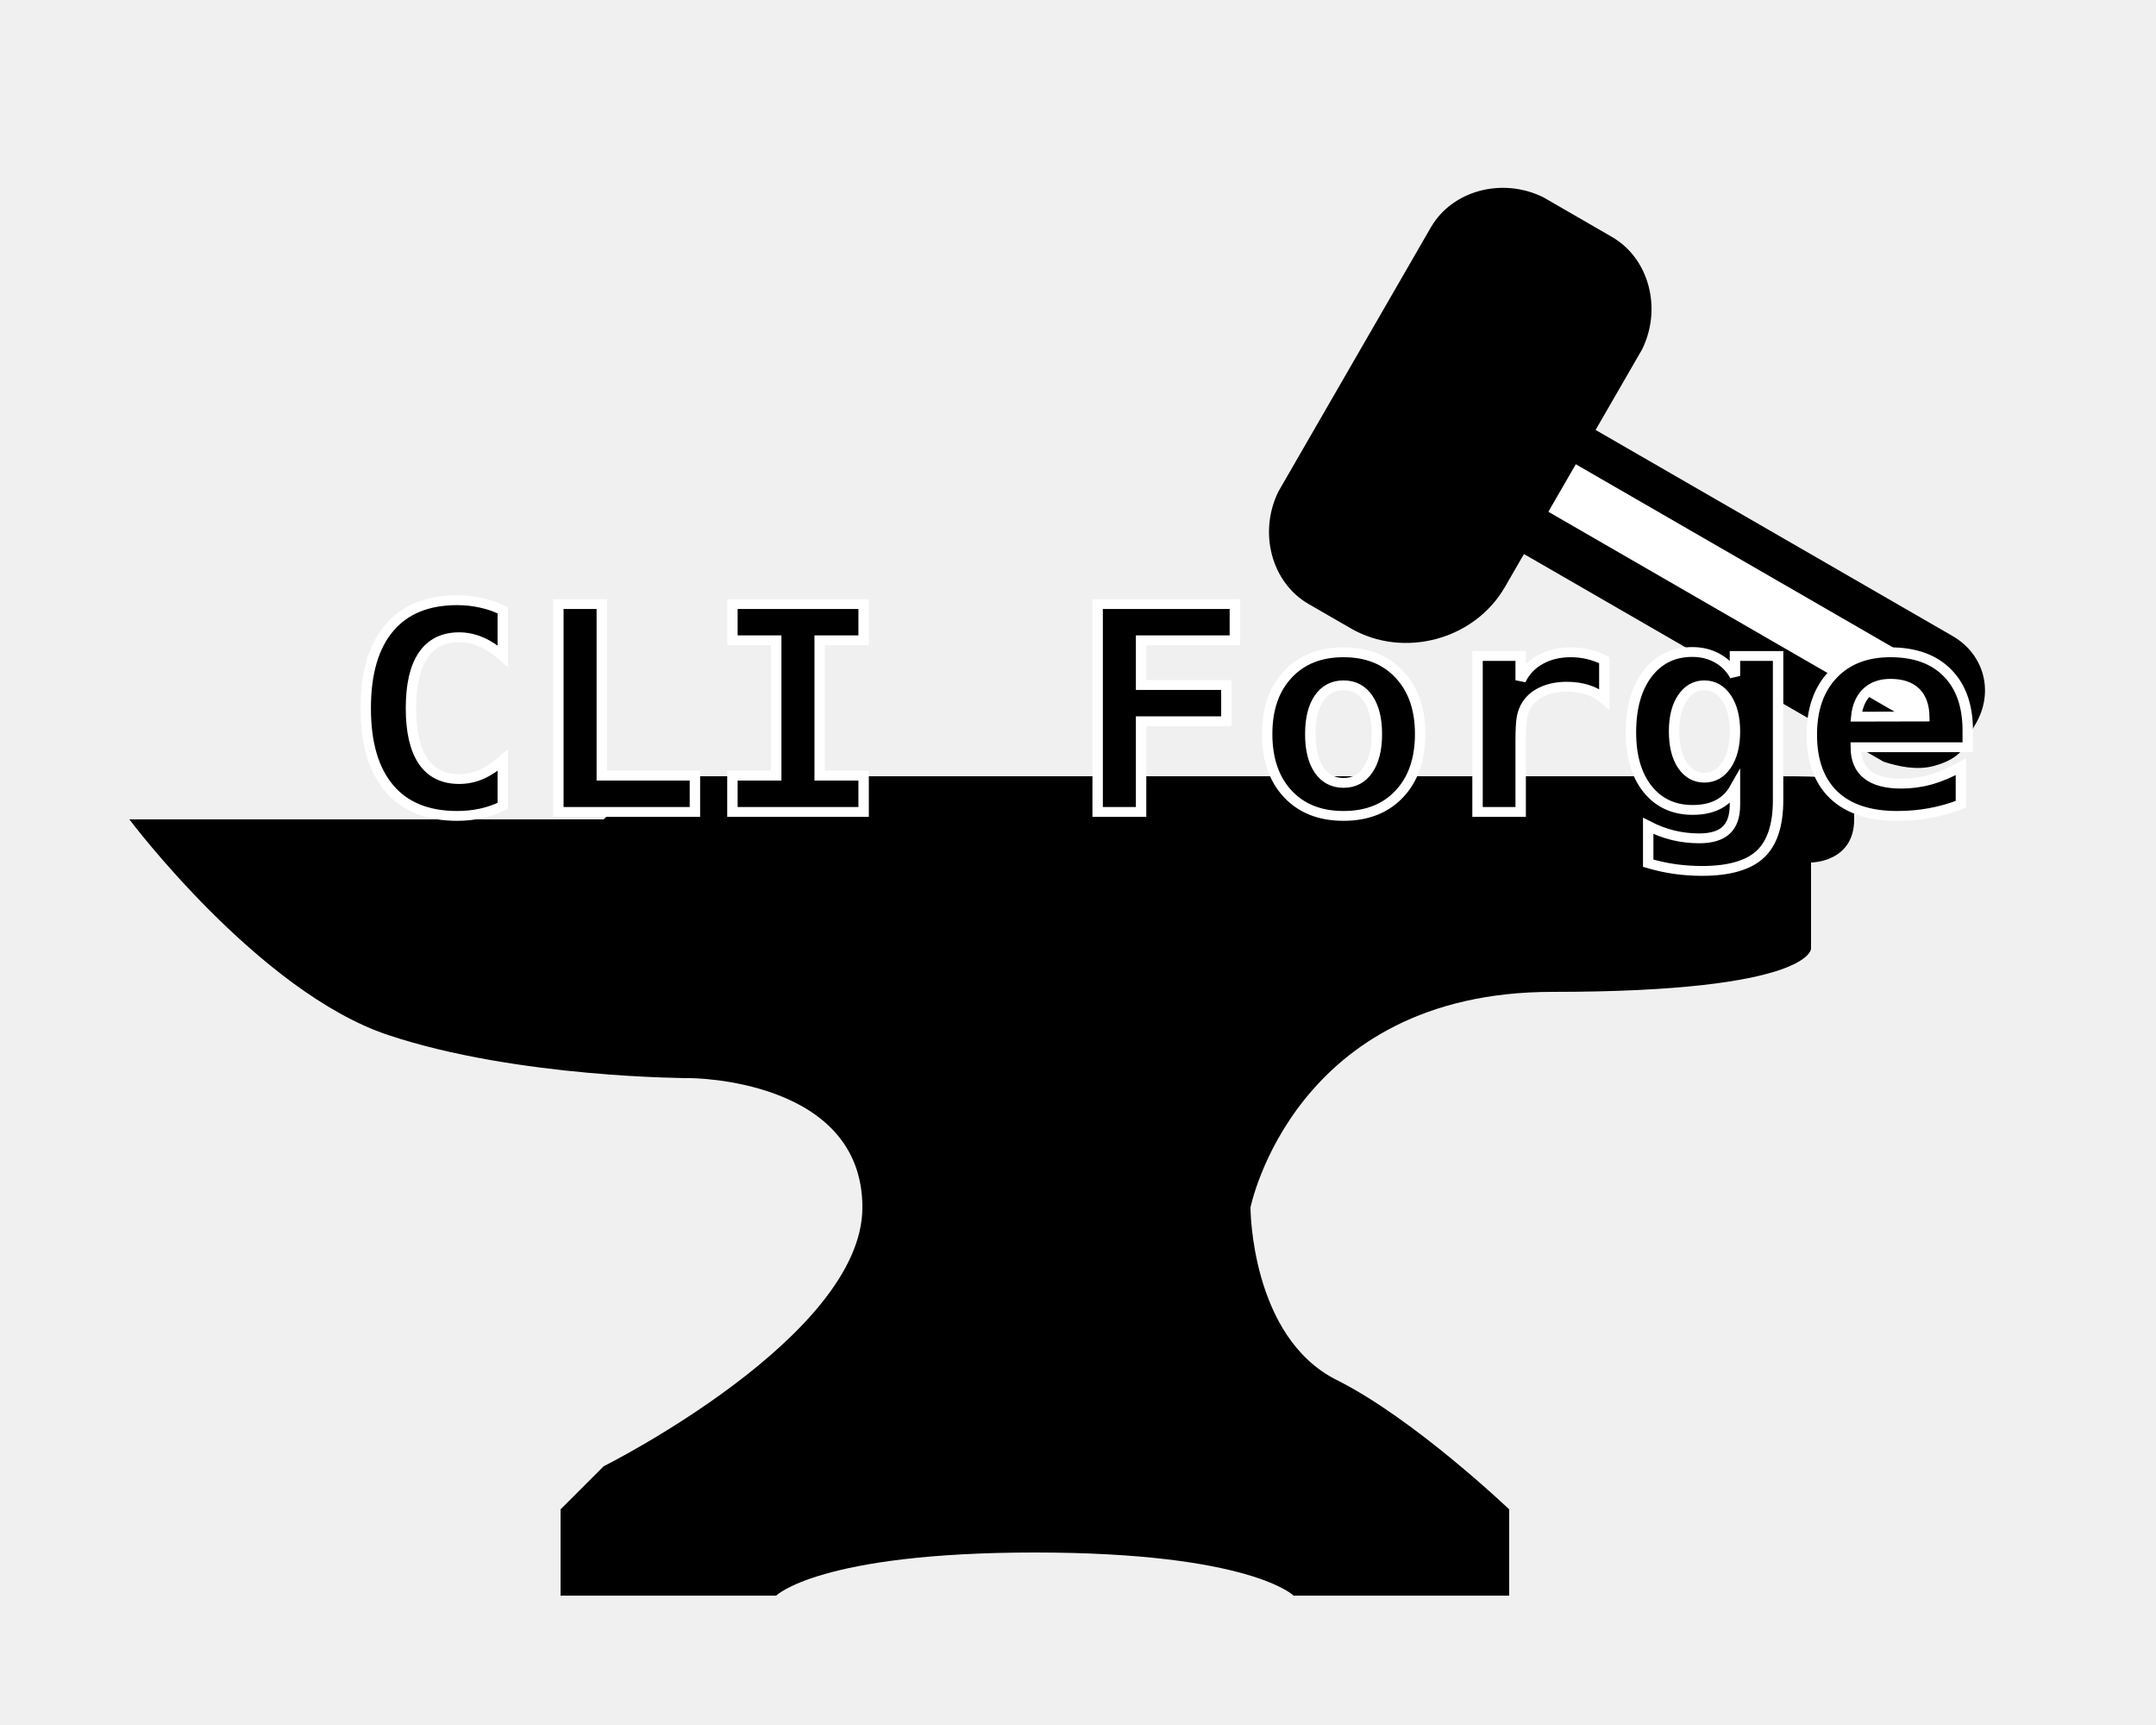
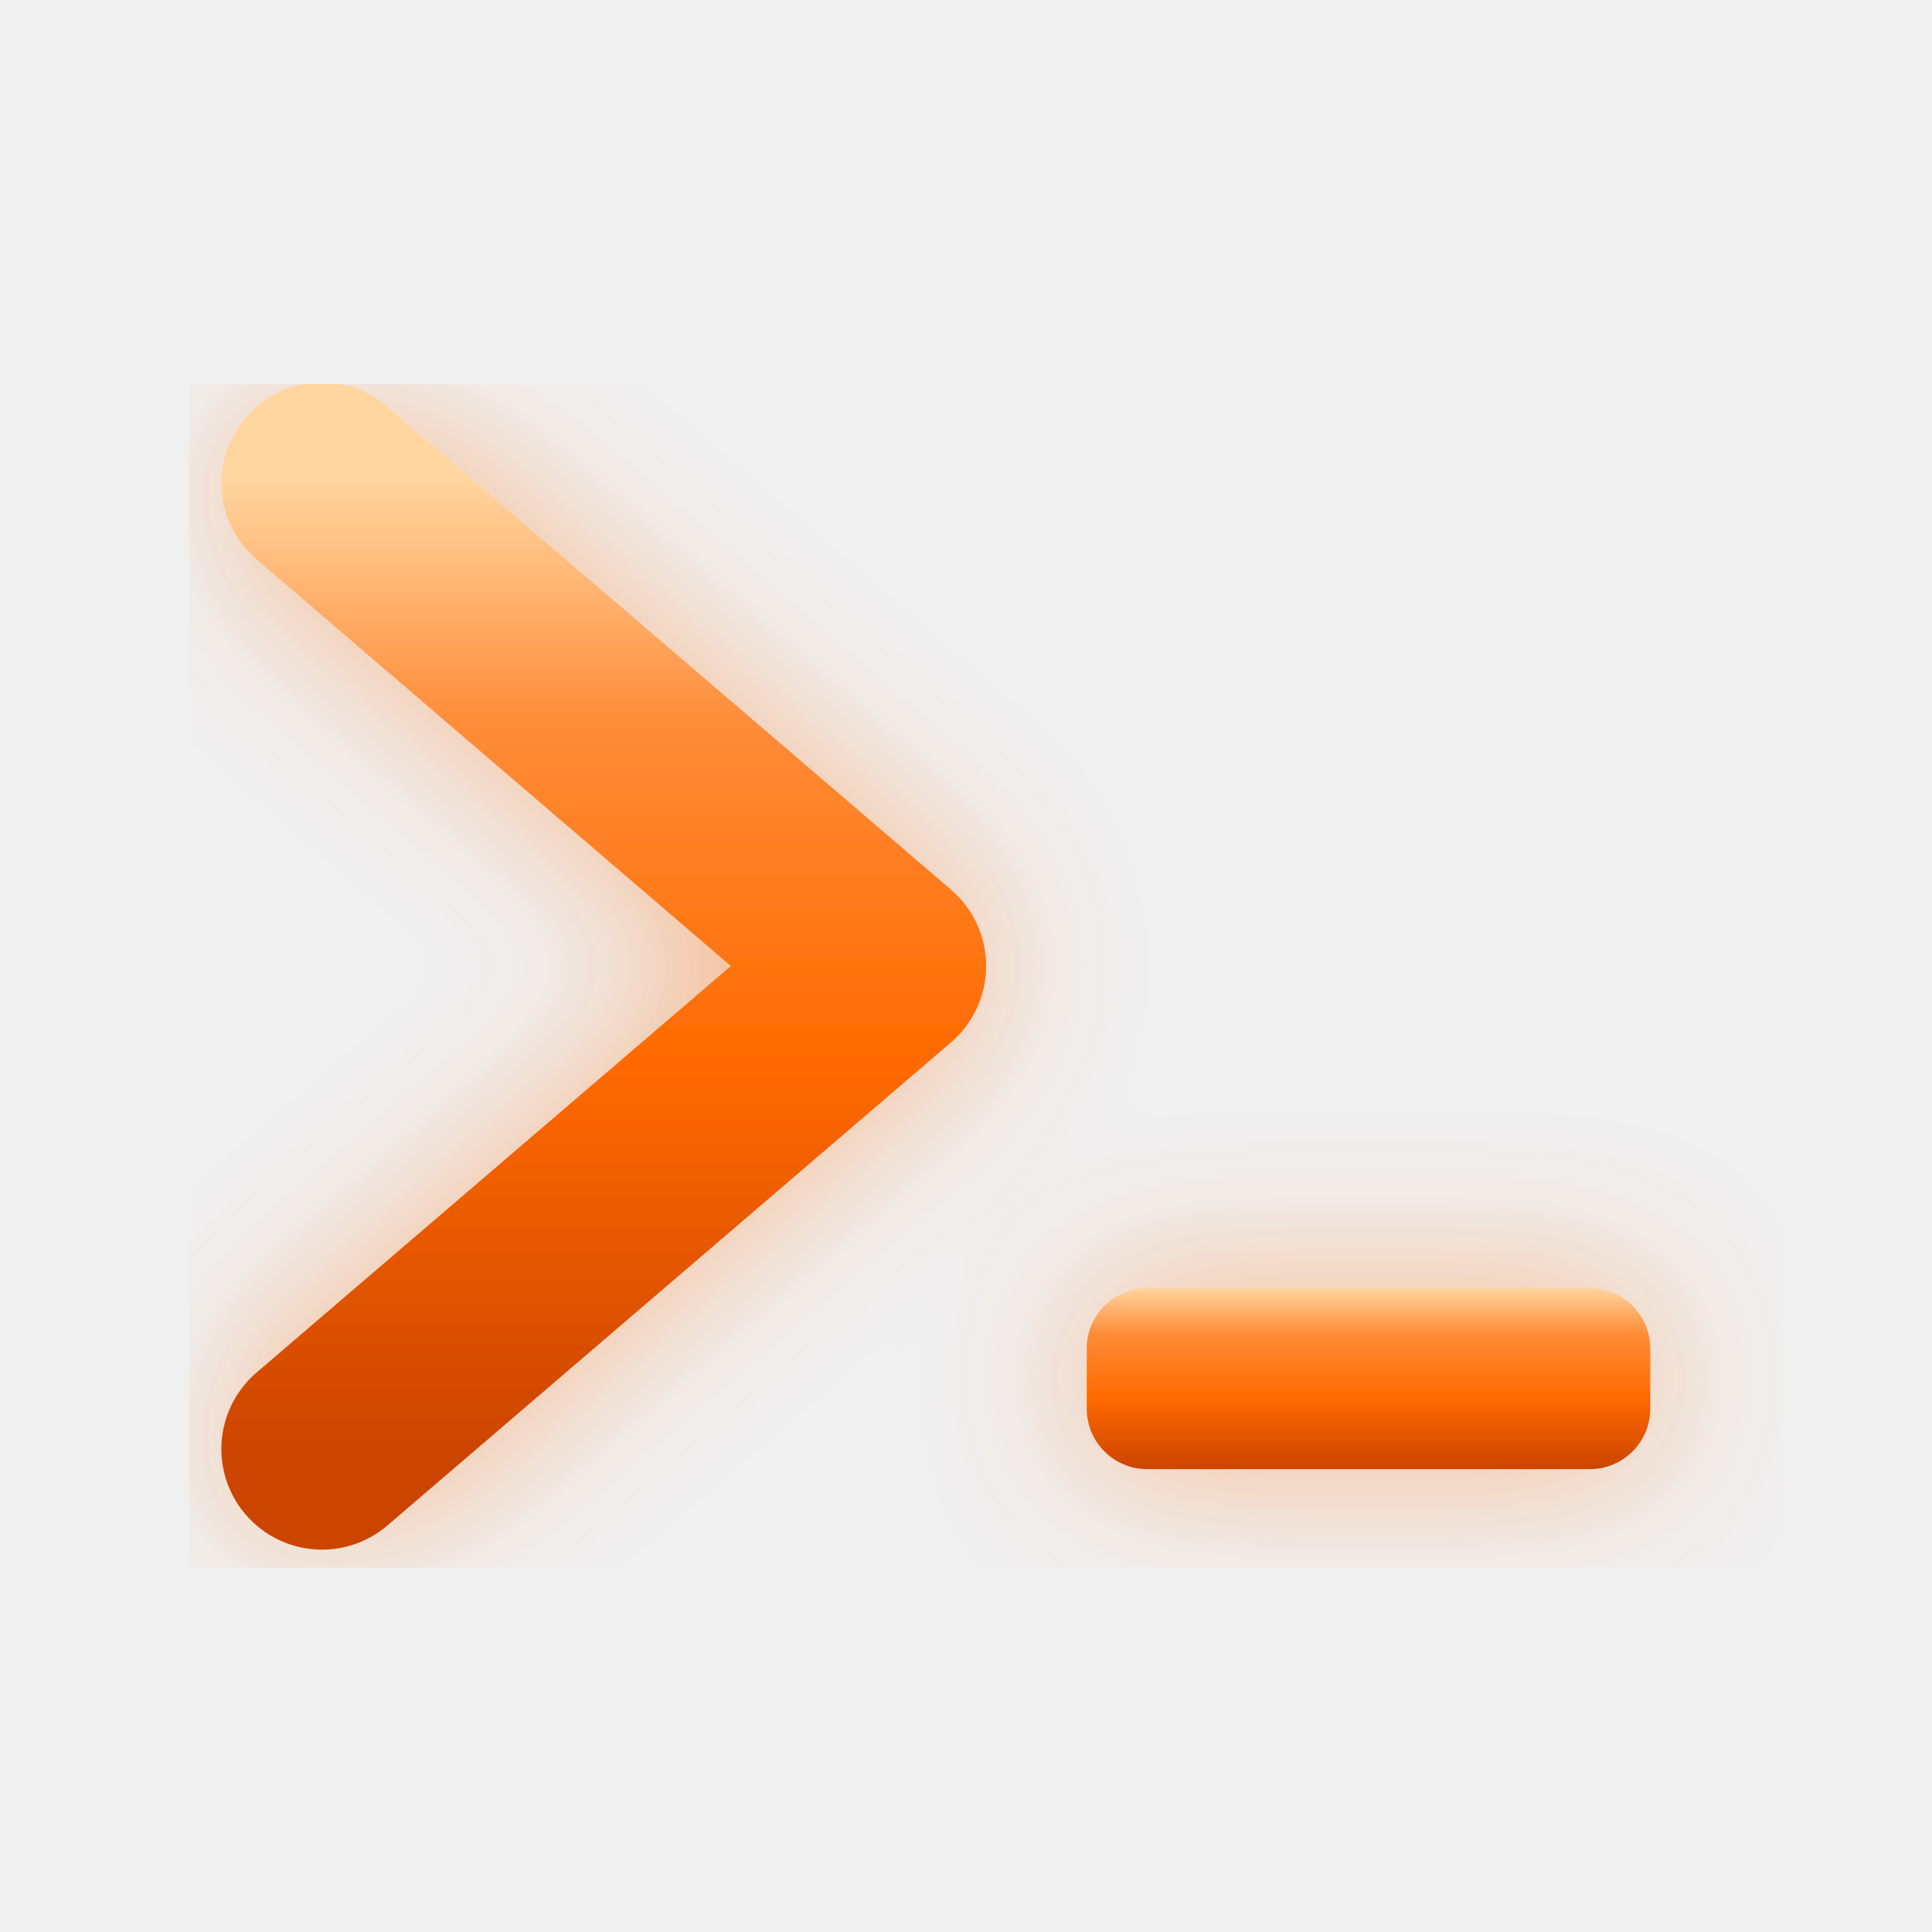
- <svg xmlns="http://www.w3.org/2000/svg" enable-background="new 0 0 50 40" version="1.1" viewBox="0 0 50 40" id="svgcontent" overflow="visible" width="650" height="520" x="650" y="520">
-   <style type="text/css">
-     .st0 {
-       fill: #ffffff;
-     }
-     .st1 {
-       fill: #111111;
-     }
-     .st2 {
-       fill: #ffffff;
-       stroke: #000000;
-       stroke-width: 2;
-       stroke-miterlimit: 10;
-     }
-     .st3 {
-       fill: #ffffff;
-       stroke: #000000;
-       stroke-miterlimit: 10;
-     }
-     .st4 {
-       fill: none;
-       stroke: #000000;
-       stroke-miterlimit: 10;
-     }
-     .st5 {
-       fill: none;
-       stroke: #000000;
-       stroke-width: 3;
-       stroke-linecap: round;
-       stroke-miterlimit: 10;
-     }
-     .st6 {
-       fill: #ffffff;
-       stroke: #000000;
-       stroke-linejoin: round;
-       stroke-miterlimit: 10;
-     }
-   </style>
-   <g class="layer" style="pointer-events: all">
-     <path d="M41,18L15,18L14,19L3,19S6,23 9,24S16,25 16,25S20,25 20,28S14,34 14,34L13,35L13,37L18,37S19,36 24,36S30,37 30,37L35,37L35,35S32.8,32.9 31,32C29,31 29,28 29,28S30,23 36,23S42,22 42,22L42,20S43,20 43,19S43,18 41,18z" id="svg_3" />
-     <g id="svg_9">
-       <rect fill="#ffffff" stroke="null" stroke-dasharray="null" stroke-linejoin="null" stroke-linecap="null" stroke-opacity="null" x="39.19" y="7.881" width="1.989" height="11.453" id="svg_8" transform="rotate(-59.4476 40.1846 13.6075)" />
-       <path d="M44.845,17.762 C44.459,17.866 44.021,17.776 43.679,17.661 L33.269,11.65 C32.902,11.438 32.701,11.078 32.598,10.691 S32.584,9.867 32.7,9.525 L32.841,9.28 C33.265,8.545 34.135,8.312 34.869,8.737 L45.28,14.747 C46.015,15.171 46.248,16.041 45.823,16.776 L45.682,17.02 C45.592,17.459 45.232,17.659 44.845,17.762 zM34.059,9.575 C33.962,9.601 33.769,9.653 33.795,9.749 L33.654,9.994 C33.512,10.239 33.59,10.529 33.835,10.67 L44.245,16.681 C44.49,16.822 44.78,16.745 44.921,16.5 L45.063,16.255 C45.204,16.01 45.126,15.72 44.881,15.579 L34.471,9.568 C34.349,9.497 34.252,9.523 34.059,9.575 z" id="svg_2">
-         CLI Forge
-       </path>
-       <path d="M29.648,11.397 L33.183,5.273 C33.678,4.416 34.837,4.105 35.791,4.574 L37.383,5.494 C38.241,5.989 38.551,7.148 38.082,8.102 L34.9,13.613 C34.193,14.838 32.551,15.278 31.326,14.571 L30.346,14.005 C29.489,13.51 29.179,12.351 29.648,11.397 z" id="svg_4">
-         CLI Forge
-       </path>
-     </g>
-     <text fill="#000000" stroke="#ffffff" x="-82.151" y="27.837" id="svg_6" font-size="29" font-family="Monospace" text-anchor="middle" xml:space="preserve" transform="matrix(0.241583 0 0 0.227992 42.5701 12.4807)" font-weight="bold" word-spacing="0" letter-spacing="0">
-       CLI Forge
-     </text>
+ <svg xmlns="http://www.w3.org/2000/svg" viewBox="0 0 48 48" width="48" height="48">
+   <defs>
+     <linearGradient id="flame" x1="0.5" y1="1" x2="0.5" y2="0">
+       <stop offset="0%" stop-color="#cc4400" />
+       <stop offset="40%" stop-color="#ff6a00" />
+       <stop offset="75%" stop-color="#ff8c38" />
+       <stop offset="100%" stop-color="#ffd5a0" />
+     </linearGradient>
+     <linearGradient id="iron" x1="0" y1="0" x2="0" y2="1">
+       <stop offset="0%" stop-color="#6a5540" />
+       <stop offset="100%" stop-color="#3a2c20" />
+     </linearGradient>
+     <filter id="glow">
+       <feGaussianBlur in="SourceAlpha" stdDeviation="2" result="b" />
+       <feFlood flood-color="#ff6a00" flood-opacity="0.4" />
+       <feComposite in2="b" operator="in" result="g" />
+       <feMerge>
+         <feMergeNode in="g" />
+         <feMergeNode in="SourceGraphic" />
+       </feMerge>
+     </filter>
+   </defs>
+   <g filter="url(#glow)">
+     <path d="M8,12 L22,24 L8,36" fill="none" stroke="url(#flame)" stroke-width="5" stroke-linecap="round" stroke-linejoin="round" />
+     <rect x="27" y="32" width="14" height="4.5" rx="1.5" fill="url(#flame)" />
  </g>
</svg>
